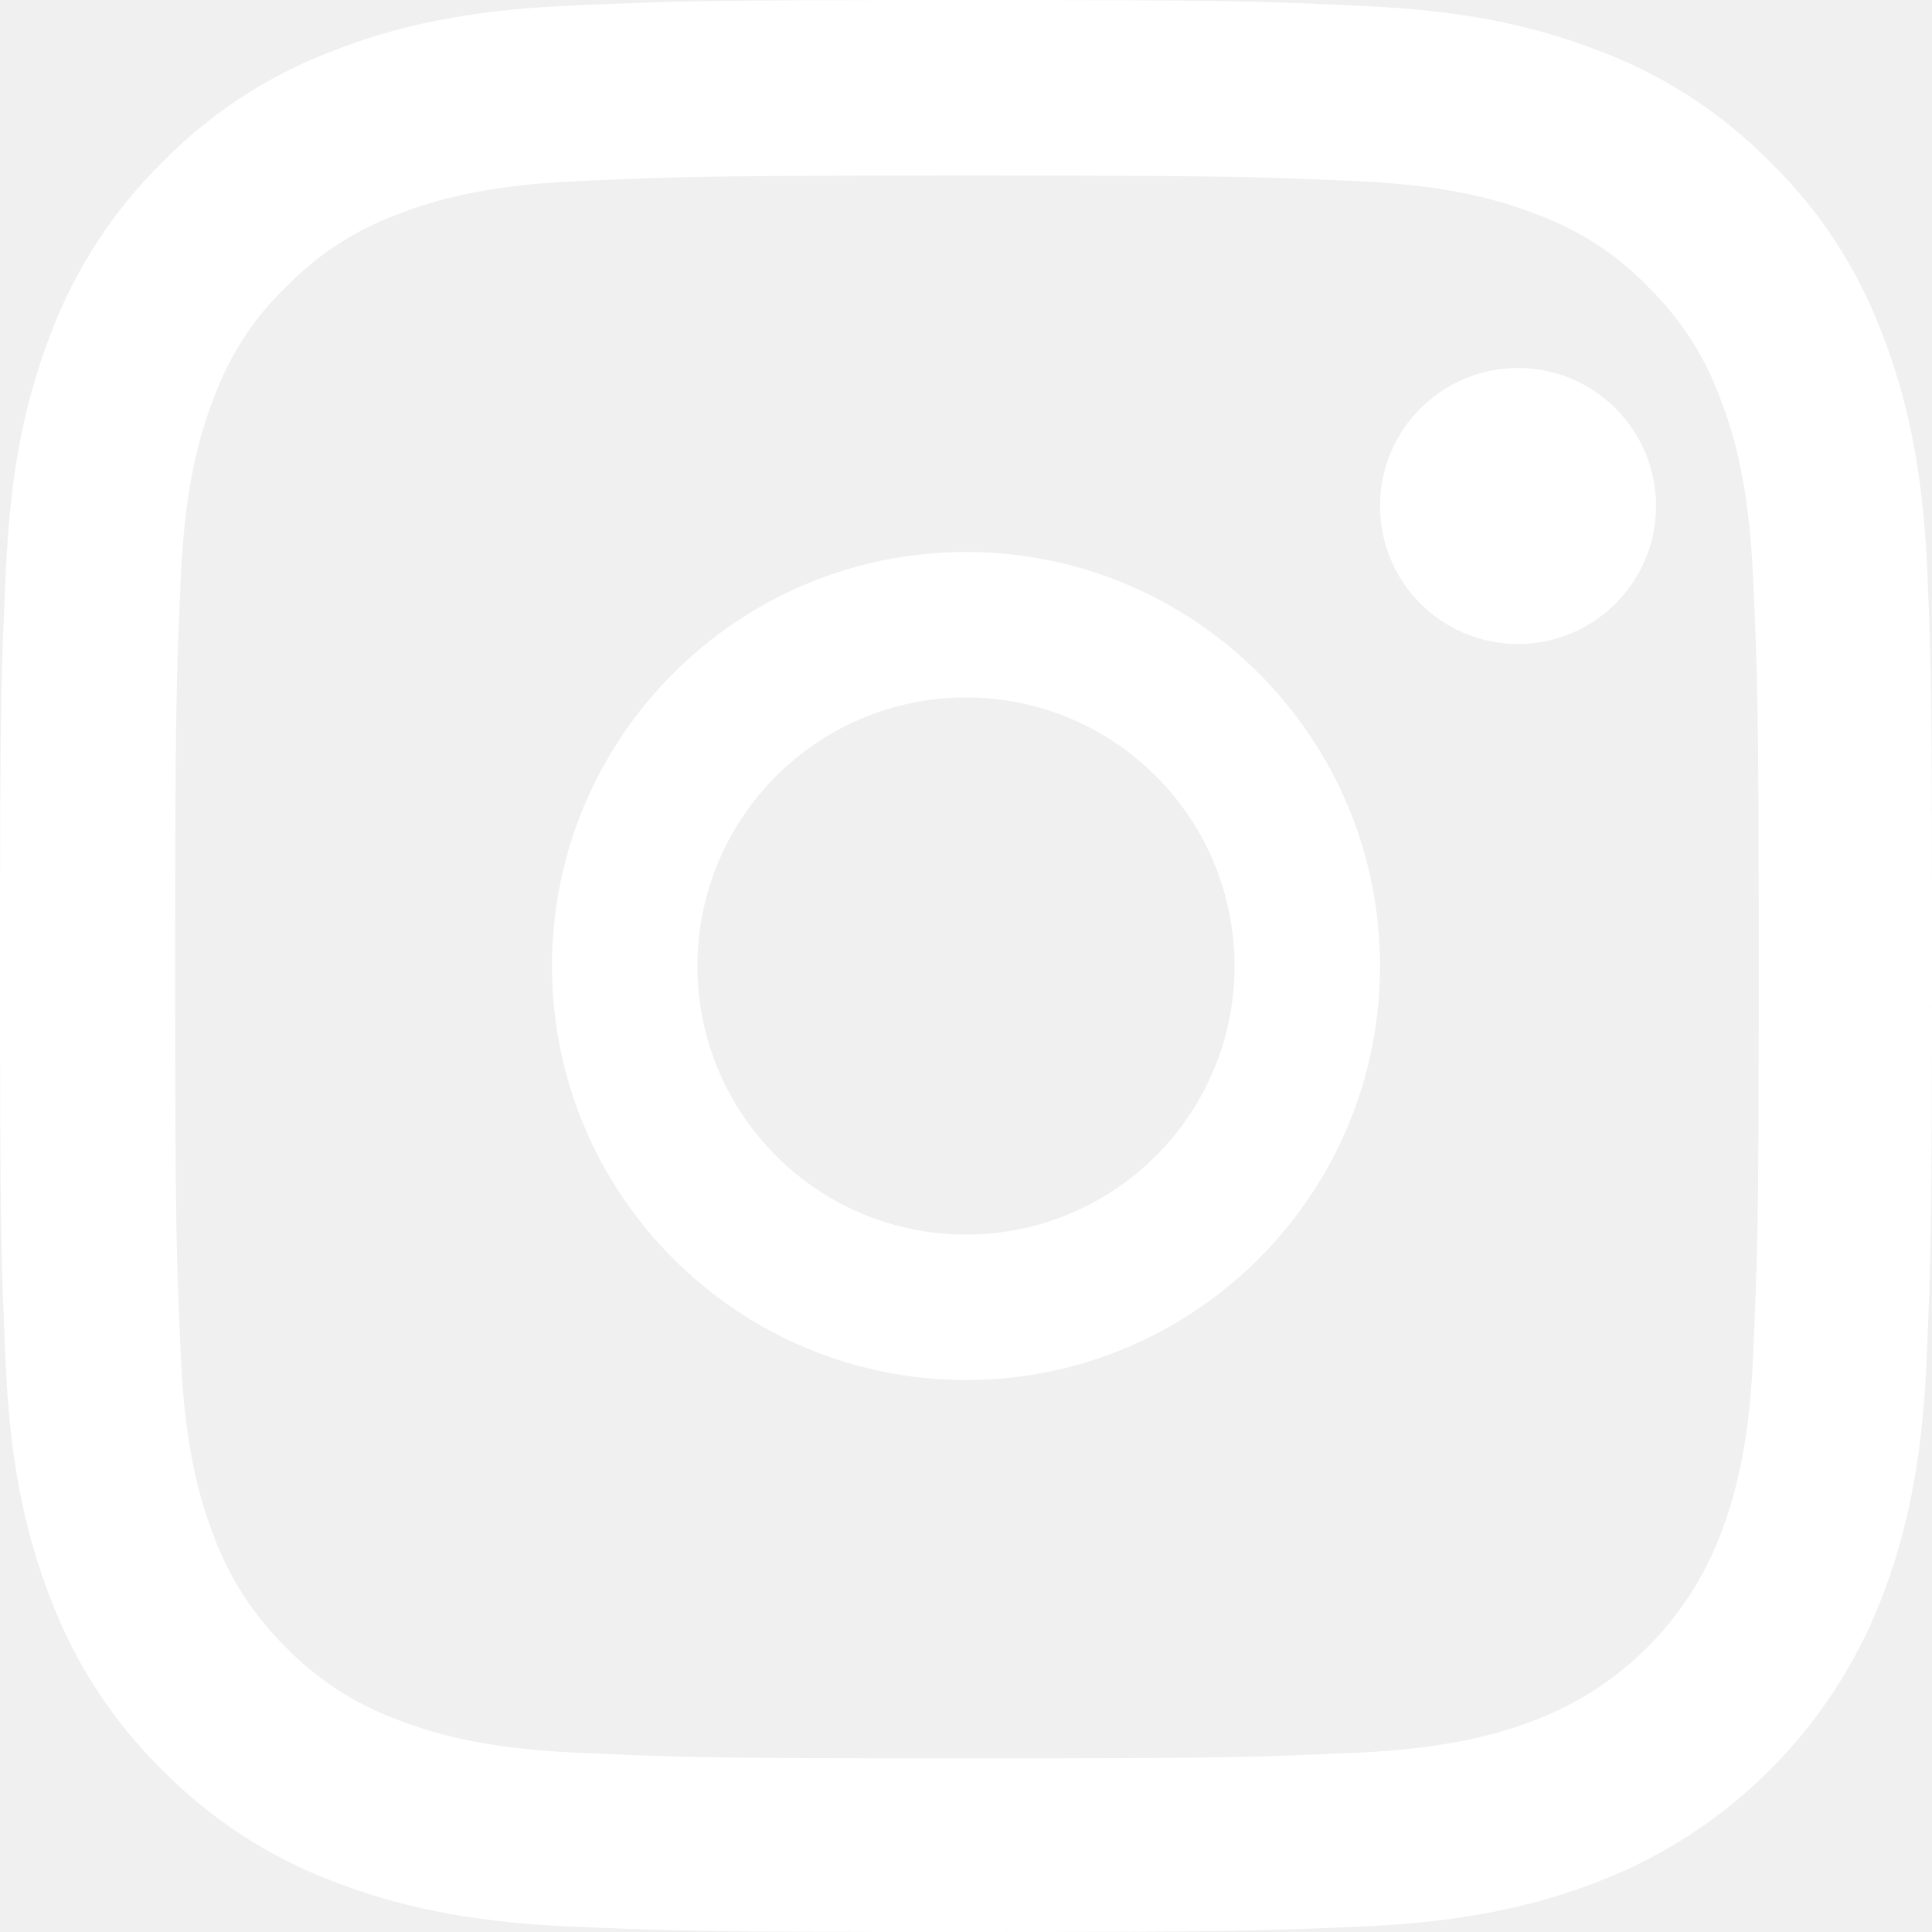
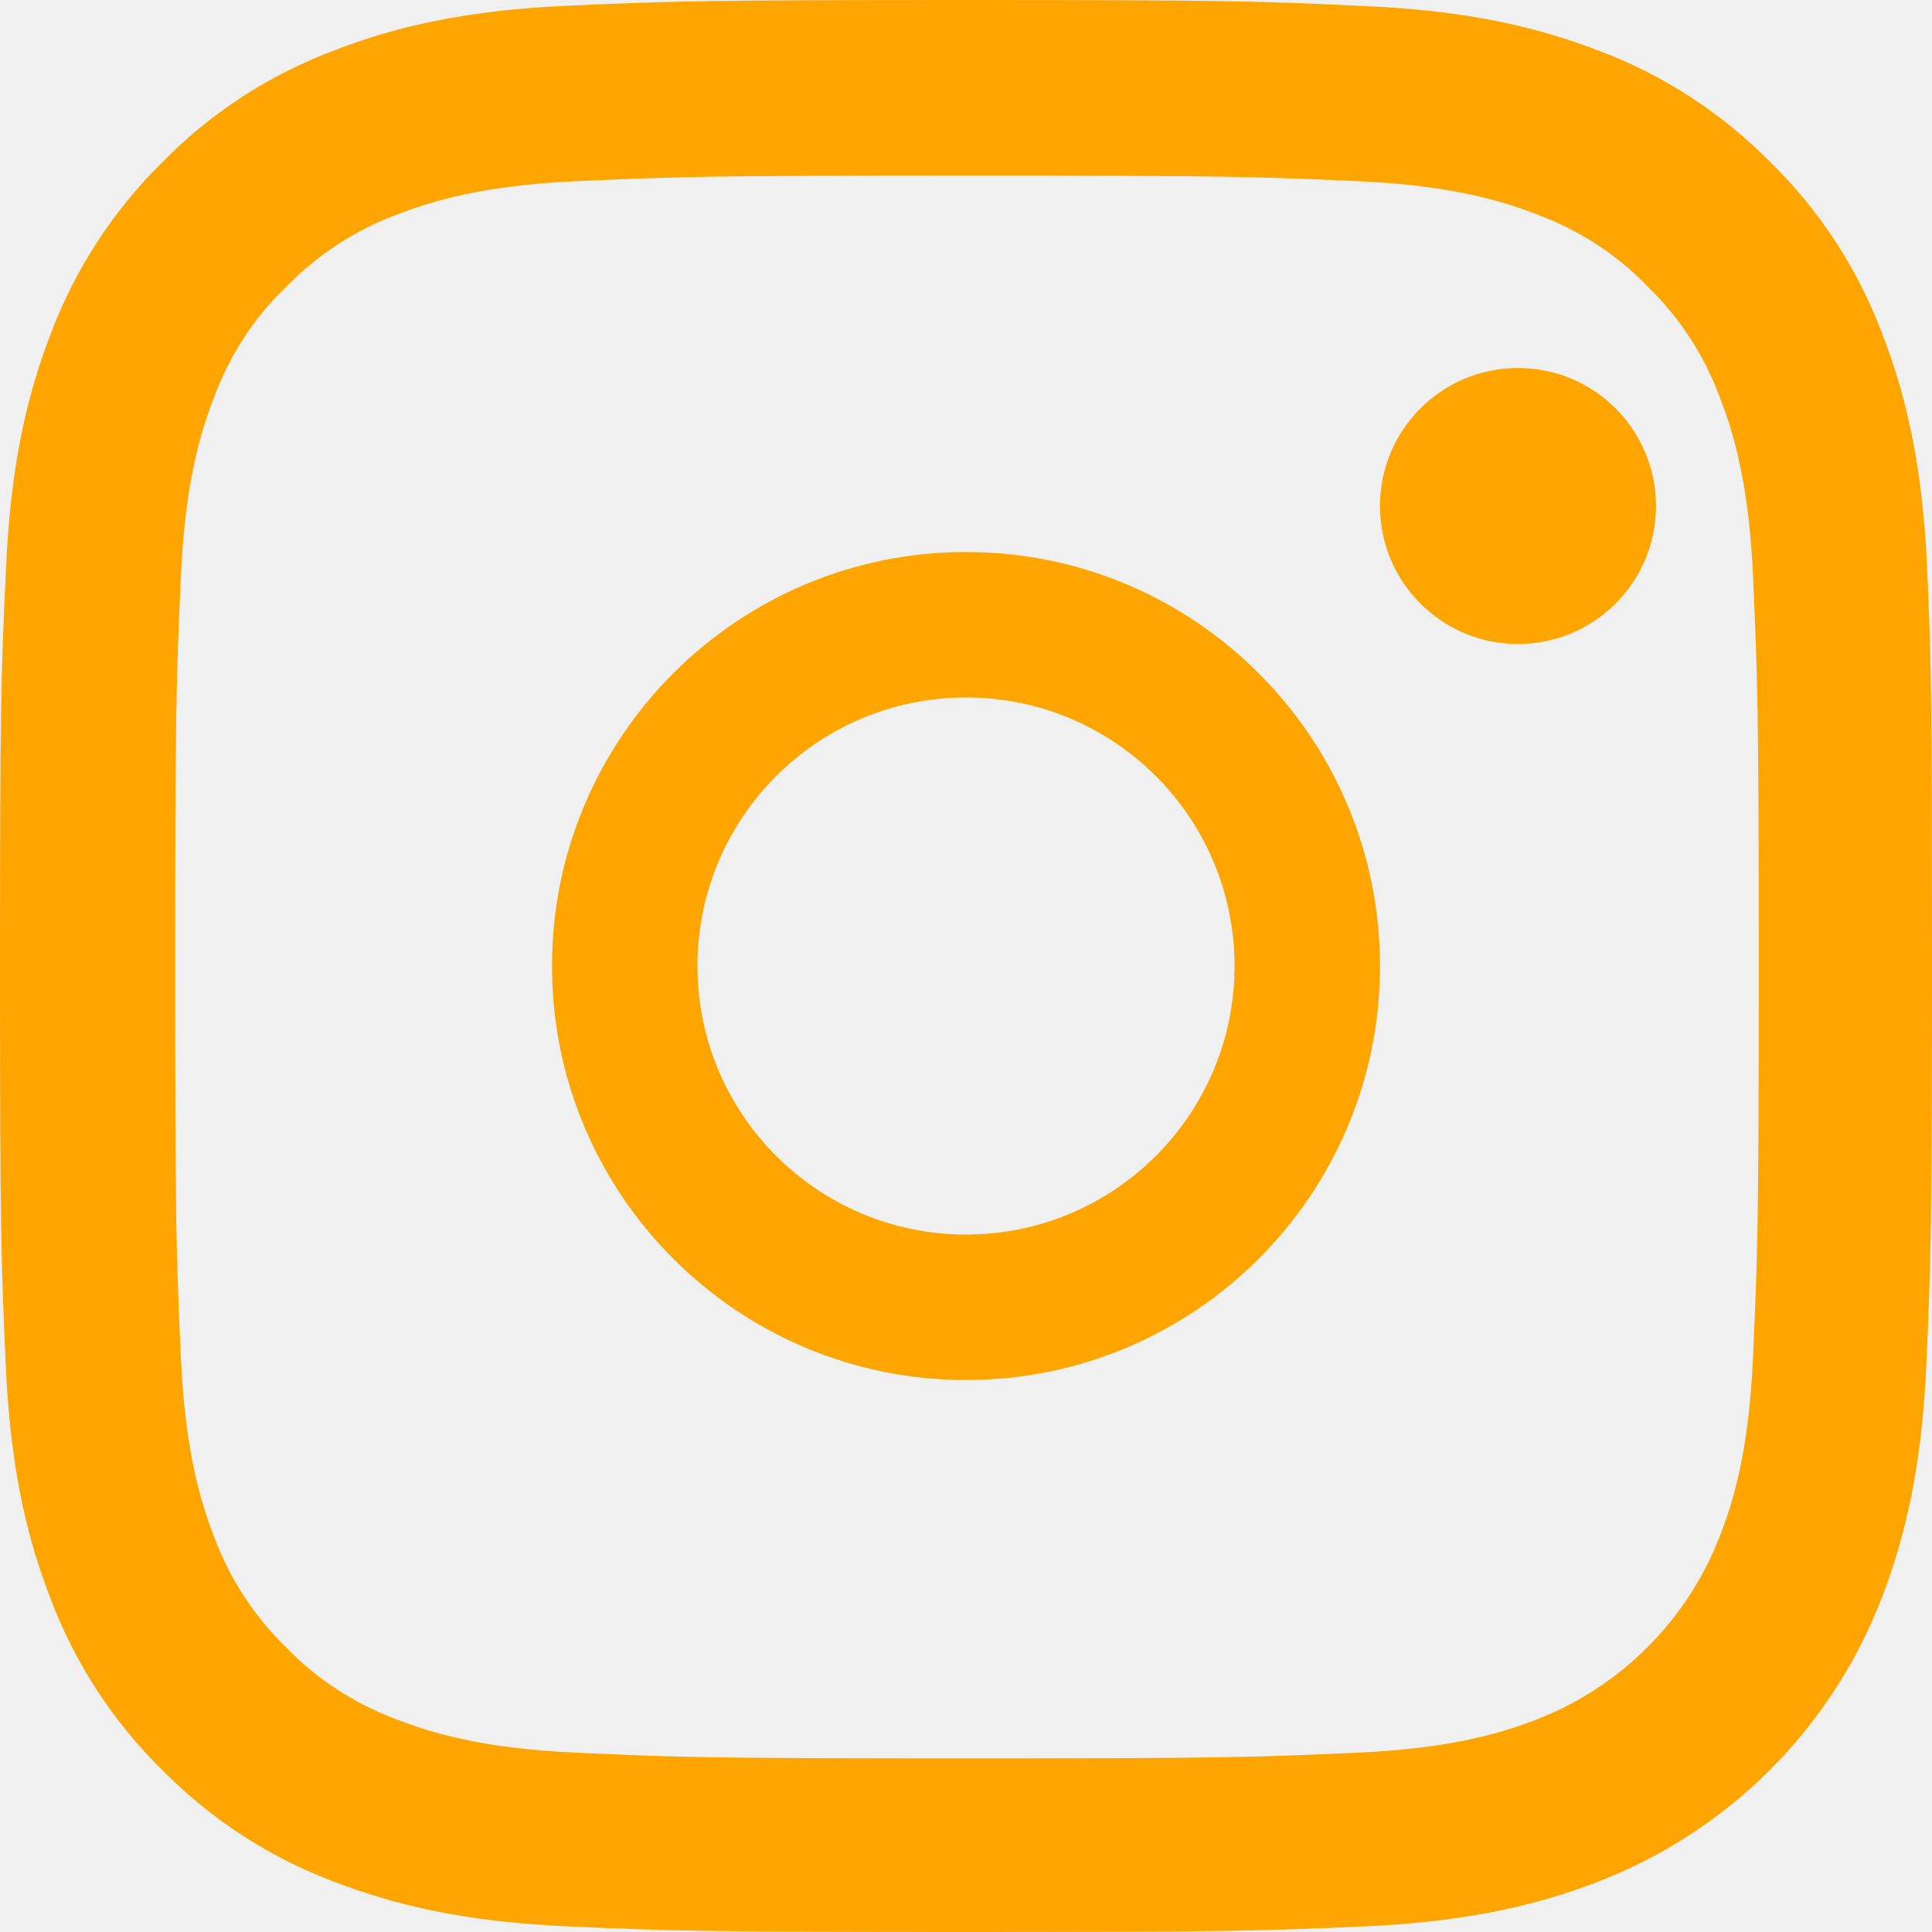
<svg xmlns="http://www.w3.org/2000/svg" width="21" height="21" viewBox="0 0 21 21" fill="none">
-   <path d="M20.947 6.174C20.897 5.058 20.717 4.291 20.458 3.626C20.192 2.921 19.781 2.289 19.244 1.764C18.719 1.231 18.083 0.816 17.385 0.554C16.716 0.295 15.953 0.115 14.837 0.066C13.713 0.012 13.356 0 10.504 0C7.652 0 7.295 0.012 6.175 0.062C5.059 0.111 4.292 0.291 3.627 0.55C2.921 0.816 2.29 1.227 1.764 1.764C1.231 2.289 0.817 2.925 0.554 3.622C0.295 4.291 0.115 5.054 0.066 6.17C0.012 7.294 0 7.651 0 10.502C0 13.353 0.012 13.71 0.062 14.83C0.111 15.946 0.291 16.713 0.55 17.378C0.817 18.083 1.231 18.715 1.764 19.24C2.29 19.773 2.926 20.188 3.623 20.45C4.292 20.709 5.055 20.889 6.171 20.939C7.291 20.988 7.648 21 10.5 21C13.352 21 13.709 20.988 14.829 20.939C15.945 20.889 16.712 20.709 17.377 20.45C18.788 19.905 19.904 18.789 20.45 17.378C20.709 16.709 20.889 15.946 20.939 14.83C20.988 13.71 21 13.353 21 10.502C21 7.651 20.996 7.294 20.947 6.174ZM19.055 14.748C19.01 15.774 18.838 16.328 18.694 16.697C18.341 17.611 17.615 18.338 16.7 18.691C16.331 18.834 15.773 19.006 14.751 19.051C13.643 19.101 13.311 19.113 10.508 19.113C7.706 19.113 7.369 19.101 6.265 19.051C5.24 19.006 4.686 18.834 4.316 18.691C3.861 18.522 3.447 18.256 3.11 17.907C2.761 17.566 2.495 17.156 2.326 16.701C2.183 16.332 2.011 15.774 1.966 14.752C1.916 13.645 1.904 13.312 1.904 10.51C1.904 7.708 1.916 7.372 1.966 6.268C2.011 5.243 2.183 4.689 2.326 4.32C2.495 3.864 2.761 3.45 3.114 3.114C3.455 2.765 3.865 2.498 4.321 2.33C4.69 2.187 5.248 2.014 6.27 1.969C7.378 1.92 7.71 1.908 10.512 1.908C13.319 1.908 13.651 1.92 14.755 1.969C15.781 2.014 16.335 2.187 16.704 2.33C17.159 2.498 17.574 2.765 17.91 3.114C18.259 3.454 18.526 3.864 18.694 4.32C18.838 4.689 19.01 5.247 19.055 6.268C19.104 7.376 19.117 7.708 19.117 10.51C19.117 13.312 19.104 13.64 19.055 14.748Z" fill="white" />
-   <path d="M10.5 6C8.016 6 6 8.016 6 10.5C6 12.985 8.016 15 10.5 15C12.985 15 15 12.985 15 10.5C15 8.016 12.985 6 10.5 6ZM10.5 13.419C8.888 13.419 7.581 12.112 7.581 10.5C7.581 8.888 8.888 7.581 10.5 7.581C12.112 7.581 13.419 8.888 13.419 10.5C13.419 12.112 12.112 13.419 10.5 13.419Z" fill="white" />
-   <path d="M18 5.5C18 6.328 17.328 7 16.5 7C15.672 7 15 6.328 15 5.5C15 4.671 15.672 4 16.5 4C17.328 4 18 4.671 18 5.5Z" fill="white" />
+   <path d="M20.947 6.174C20.897 5.058 20.717 4.291 20.458 3.626C20.192 2.921 19.781 2.289 19.244 1.764C18.719 1.231 18.083 0.816 17.385 0.554C16.716 0.295 15.953 0.115 14.837 0.066C13.713 0.012 13.356 0 10.504 0C7.652 0 7.295 0.012 6.175 0.062C5.059 0.111 4.292 0.291 3.627 0.55C2.921 0.816 2.29 1.227 1.764 1.764C1.231 2.289 0.817 2.925 0.554 3.622C0.295 4.291 0.115 5.054 0.066 6.17C0.012 7.294 0 7.651 0 10.502C0 13.353 0.012 13.71 0.062 14.83C0.111 15.946 0.291 16.713 0.55 17.378C0.817 18.083 1.231 18.715 1.764 19.24C2.29 19.773 2.926 20.188 3.623 20.45C4.292 20.709 5.055 20.889 6.171 20.939C7.291 20.988 7.648 21 10.5 21C13.352 21 13.709 20.988 14.829 20.939C15.945 20.889 16.712 20.709 17.377 20.45C18.788 19.905 19.904 18.789 20.45 17.378C20.709 16.709 20.889 15.946 20.939 14.83C20.988 13.71 21 13.353 21 10.502C21 7.651 20.996 7.294 20.947 6.174ZM19.055 14.748C19.01 15.774 18.838 16.328 18.694 16.697C18.341 17.611 17.615 18.338 16.7 18.691C16.331 18.834 15.773 19.006 14.751 19.051C13.643 19.101 13.311 19.113 10.508 19.113C7.706 19.113 7.369 19.101 6.265 19.051C5.24 19.006 4.686 18.834 4.316 18.691C3.861 18.522 3.447 18.256 3.11 17.907C2.761 17.566 2.495 17.156 2.326 16.701C2.183 16.332 2.011 15.774 1.966 14.752C1.916 13.645 1.904 13.312 1.904 10.51C1.904 7.708 1.916 7.372 1.966 6.268C2.011 5.243 2.183 4.689 2.326 4.32C2.495 3.864 2.761 3.45 3.114 3.114C3.455 2.765 3.865 2.498 4.321 2.33C4.69 2.187 5.248 2.014 6.27 1.969C7.378 1.92 7.71 1.908 10.512 1.908C13.319 1.908 13.651 1.92 14.755 1.969C15.781 2.014 16.335 2.187 16.704 2.33C17.159 2.498 17.574 2.765 17.91 3.114C18.259 3.454 18.526 3.864 18.694 4.32C18.838 4.689 19.01 5.247 19.055 6.268C19.104 7.376 19.117 7.708 19.117 10.51C19.117 13.312 19.104 13.64 19.055 14.748Z" fill="orange" />
+   <path d="M10.5 6C8.016 6 6 8.016 6 10.5C6 12.985 8.016 15 10.5 15C12.985 15 15 12.985 15 10.5C15 8.016 12.985 6 10.5 6ZM10.5 13.419C8.888 13.419 7.581 12.112 7.581 10.5C7.581 8.888 8.888 7.581 10.5 7.581C12.112 7.581 13.419 8.888 13.419 10.5C13.419 12.112 12.112 13.419 10.5 13.419Z" fill="orange" />
+   <path d="M18 5.5C18 6.328 17.328 7 16.5 7C15.672 7 15 6.328 15 5.5C15 4.671 15.672 4 16.5 4C17.328 4 18 4.671 18 5.5Z" fill="orange" />
</svg>
